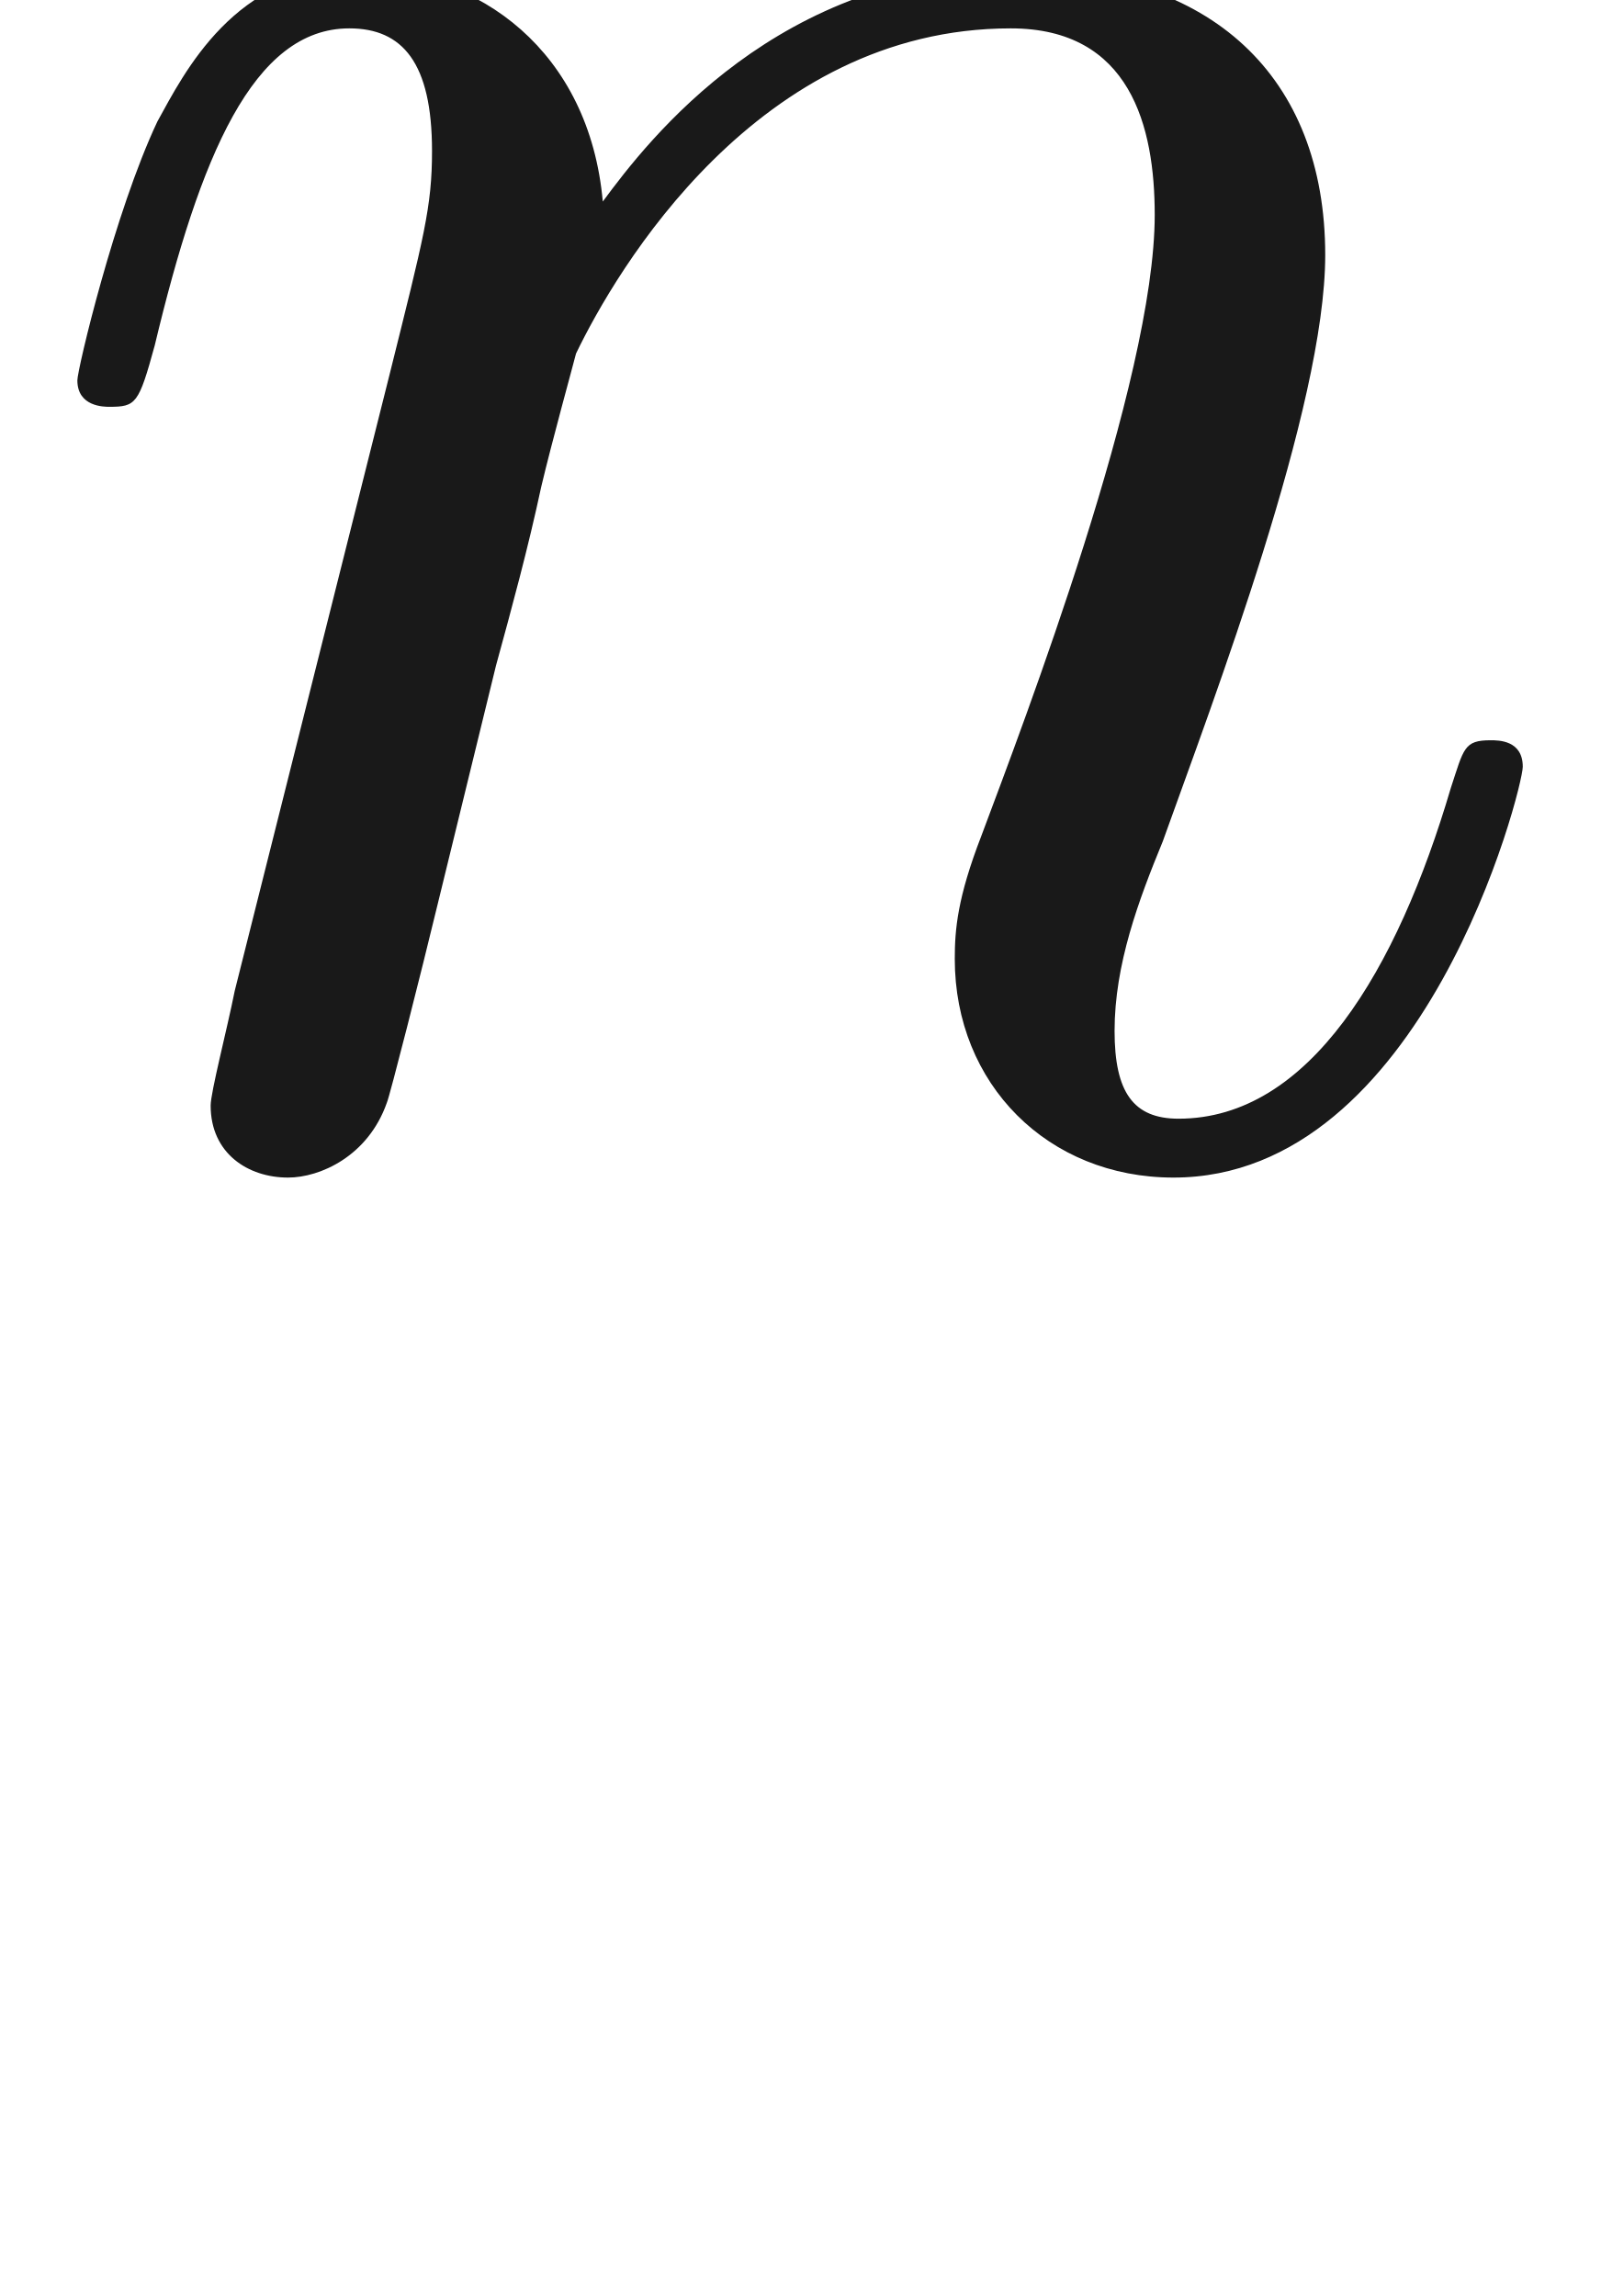
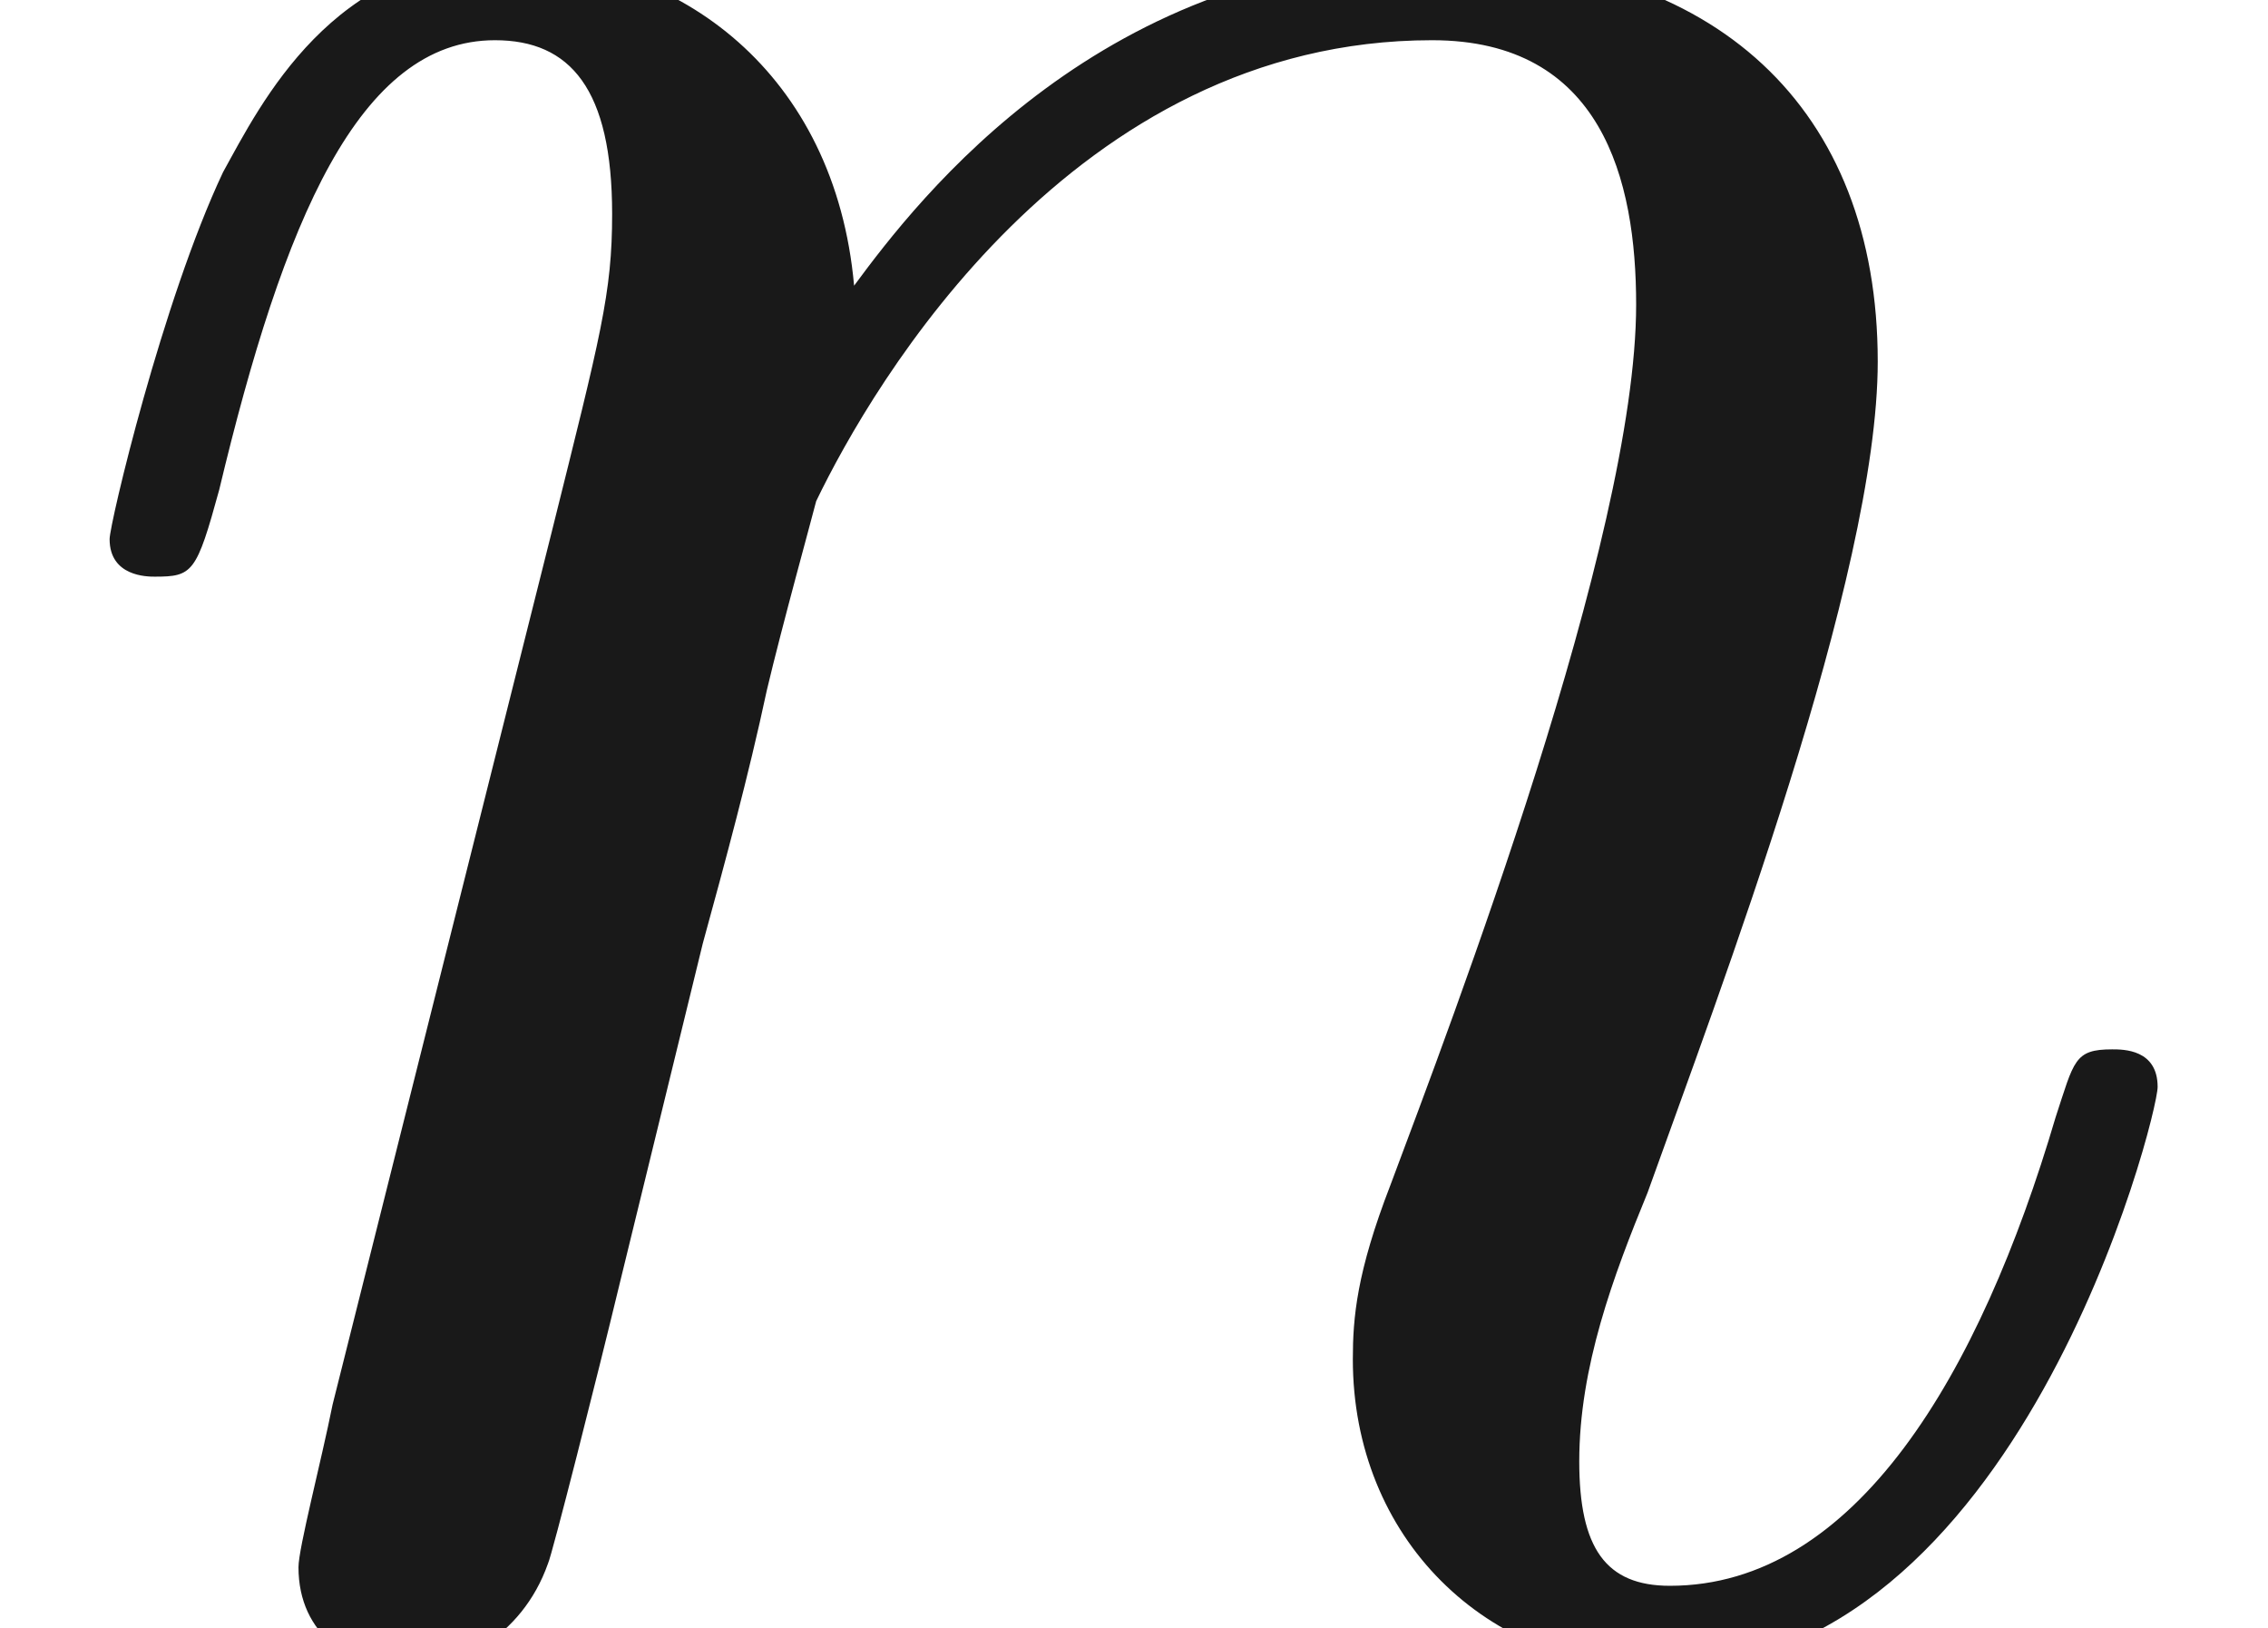
- <svg xmlns="http://www.w3.org/2000/svg" xmlns:ns1="http://github.com/leegao/readme2tex/" xmlns:xlink="http://www.w3.org/1999/xlink" height="8.579pt" ns1:offset="-6.217248937900877e-15" version="1.1" viewBox="-52.075 -66.327 5.98 8.579" width="5.98pt">
+ <svg xmlns="http://www.w3.org/2000/svg" xmlns:ns1="http://github.com/leegao/readme2tex/" xmlns:xlink="http://www.w3.org/1999/xlink" height="4.289pt" ns1:offset="-6.217248937900877e-15" version="1.1" viewBox="-52.075 -66.327 5.98 4.289" width="5.98pt">
  <defs>
    <path d="M.877-.588C.847-.438 .787-.209 .787-.159C.787 .02 .927 .11 1.076 .11C1.196 .11 1.375 .03 1.445-.169C1.455-.189 1.574-.658 1.634-.907L1.853-1.803C1.913-2.022 1.973-2.242 2.022-2.471C2.062-2.64 2.142-2.929 2.152-2.969C2.301-3.278 2.829-4.184 3.776-4.184C4.224-4.184 4.314-3.816 4.314-3.487C4.314-2.869 3.826-1.594 3.666-1.166C3.577-.936 3.567-.817 3.567-.707C3.567-.239 3.915 .11 4.384 .11C5.32 .11 5.689-1.345 5.689-1.425C5.689-1.524 5.599-1.524 5.569-1.524C5.469-1.524 5.469-1.494 5.42-1.345C5.22-.667 4.892-.11 4.403-.11C4.234-.11 4.164-.209 4.164-.438C4.164-.687 4.254-.927 4.344-1.146C4.533-1.674 4.951-2.77 4.951-3.337C4.951-4.005 4.523-4.403 3.806-4.403C2.909-4.403 2.421-3.766 2.252-3.537C2.202-4.095 1.793-4.403 1.335-4.403S.687-4.015 .588-3.836C.428-3.497 .289-2.909 .289-2.869C.289-2.77 .389-2.77 .408-2.77C.508-2.77 .518-2.78 .578-2.999C.747-3.706 .946-4.184 1.305-4.184C1.504-4.184 1.614-4.055 1.614-3.726C1.614-3.517 1.584-3.407 1.455-2.889L.877-.588Z" id="g0-110" />
    <path d="M3.318-.757C3.357-.359 3.626 .06 4.095 .06C4.304 .06 4.912-.08 4.912-.887V-1.445H4.663V-.887C4.663-.309 4.413-.249 4.304-.249C3.975-.249 3.935-.697 3.935-.747V-2.74C3.935-3.158 3.935-3.547 3.577-3.915C3.188-4.304 2.69-4.463 2.212-4.463C1.395-4.463 .707-3.995 .707-3.337C.707-3.039 .907-2.869 1.166-2.869C1.445-2.869 1.624-3.068 1.624-3.328C1.624-3.447 1.574-3.776 1.116-3.786C1.385-4.134 1.873-4.244 2.192-4.244C2.68-4.244 3.248-3.856 3.248-2.969V-2.6C2.74-2.57 2.042-2.54 1.415-2.242C.667-1.903 .418-1.385 .418-.946C.418-.139 1.385 .11 2.012 .11C2.67 .11 3.128-.289 3.318-.757ZM3.248-2.391V-1.395C3.248-.448 2.531-.11 2.082-.11C1.594-.11 1.186-.458 1.186-.956C1.186-1.504 1.604-2.331 3.248-2.391Z" id="g1-97" />
  </defs>
  <g fill-opacity="0.9" id="page1">
    <use x="-52.075" y="-62.037" xlink:href="#g0-110" />
  </g>
</svg>
